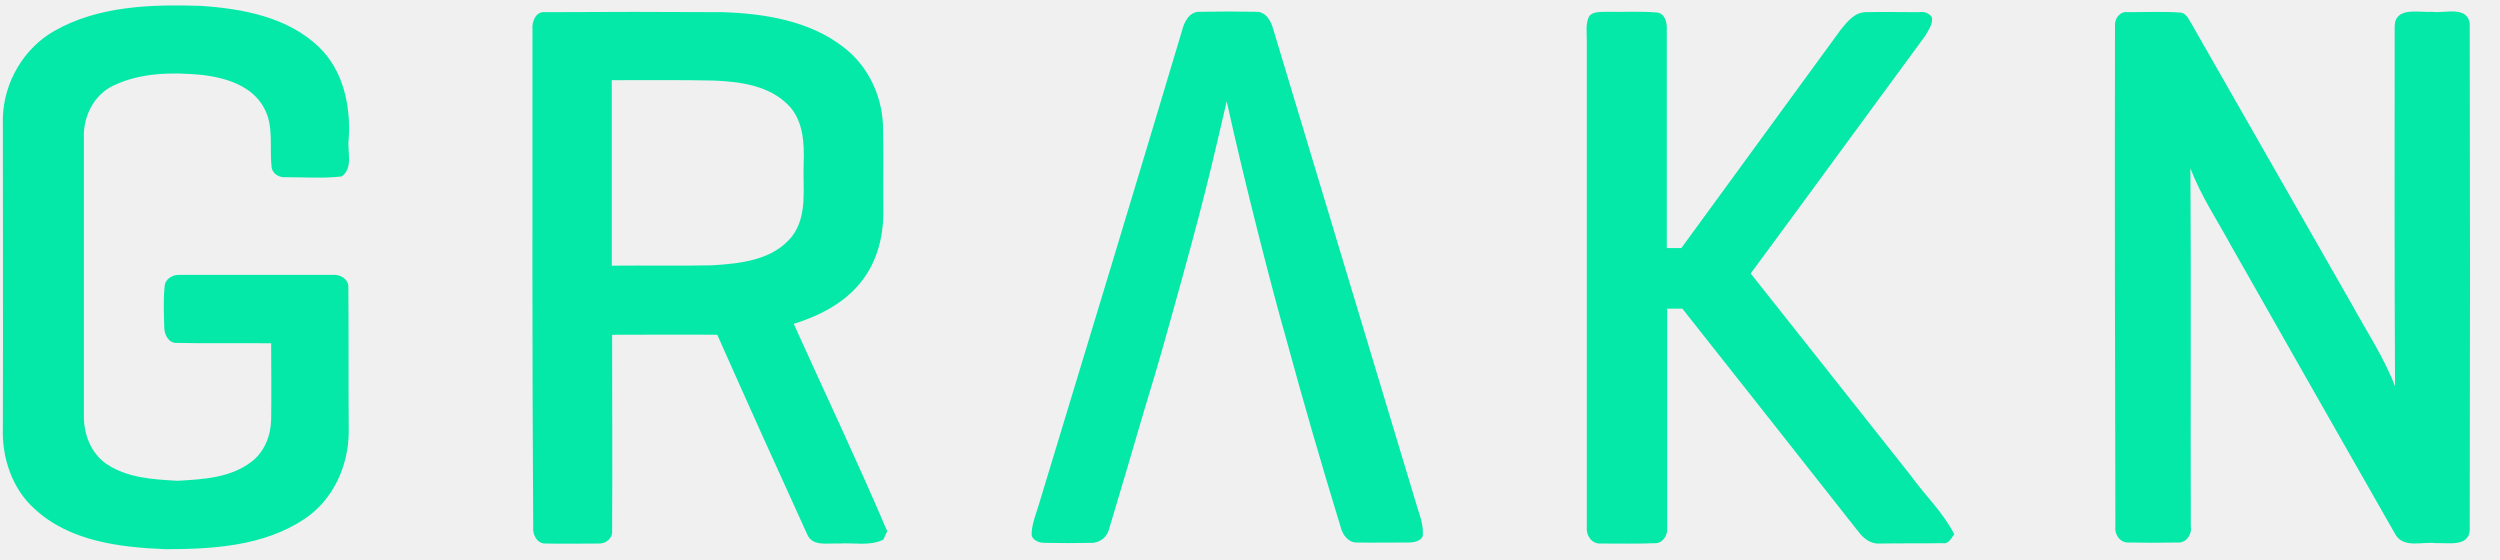
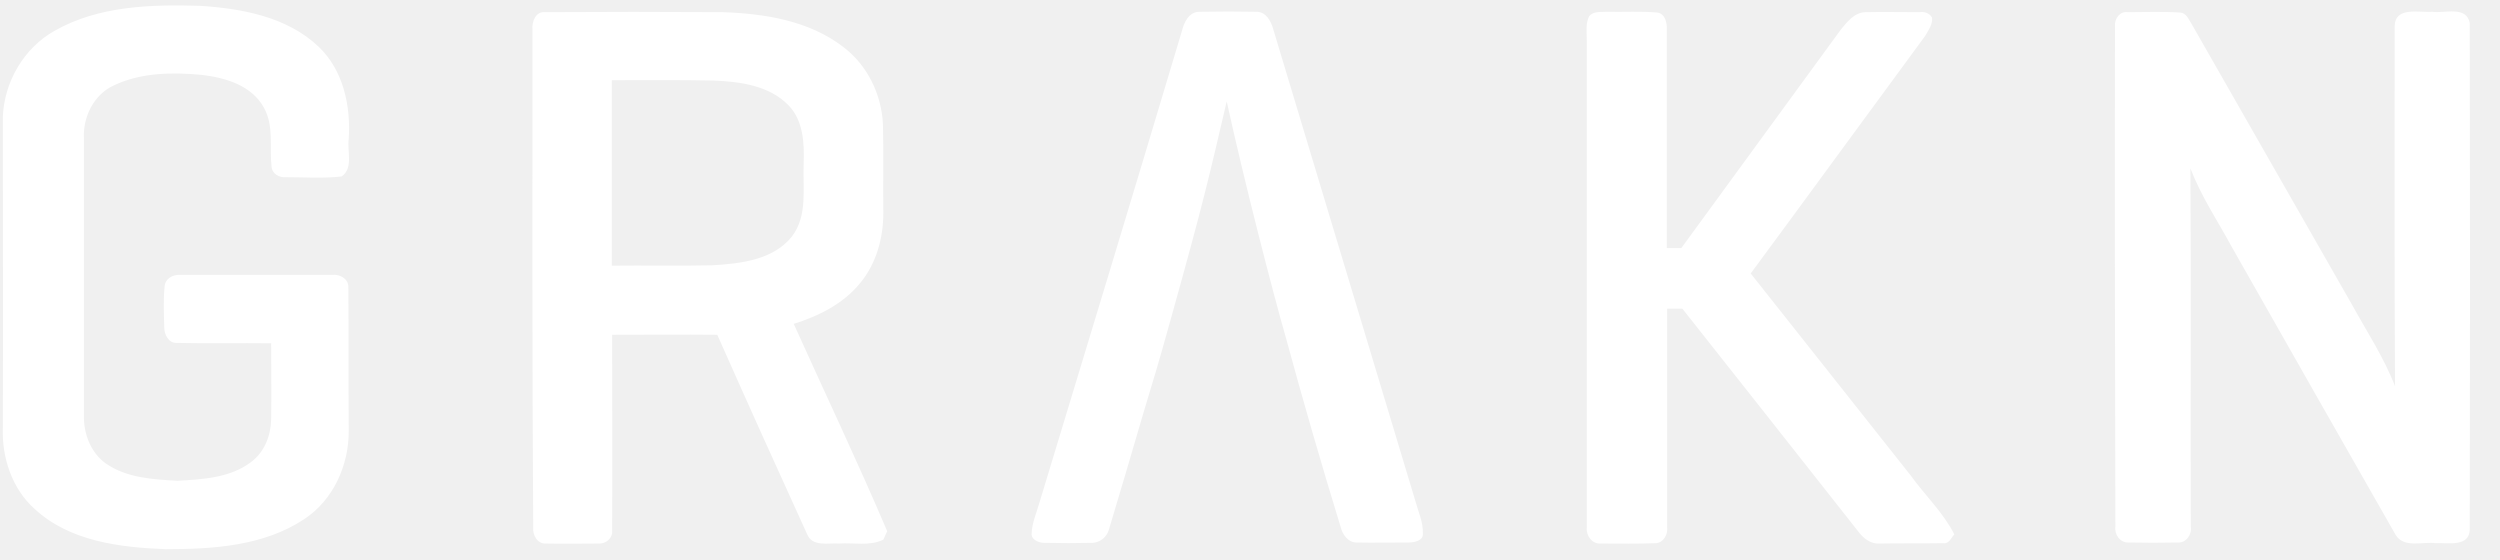
<svg xmlns="http://www.w3.org/2000/svg" width="67" height="15" viewBox="0 0 67 15">
-   <g fill="#05E9A8" fill-rule="nonzero">
+   <g fill="#FFF" fill-rule="nonzero">
    <path d="M1.461.827c1.177-.671 2.58-.71 3.9-.671C6.49.23 7.695.449 8.539 1.252c.664.633.864 1.587.807 2.466-.048.331.133.785-.19 1.011-.493.057-.996.02-1.49.02-.18.018-.37-.086-.389-.284-.057-.52.067-1.087-.199-1.569-.322-.605-1.034-.813-1.66-.888-.797-.076-1.642-.066-2.372.283-.532.246-.826.841-.797 1.418v7.465c0 .473.19.964.588 1.248.56.387 1.252.425 1.917.463.673-.038 1.413-.076 1.973-.501.36-.265.531-.709.54-1.144.01-.68 0-1.36 0-2.04-.844-.01-1.688.009-2.532-.01-.219.01-.333-.227-.333-.416-.009-.369-.028-.737.01-1.096.01-.208.218-.321.408-.312h4.09c.199-.019.426.104.426.321.01 1.295 0 2.58.01 3.875 0 .916-.418 1.843-1.196 2.353-1.081.718-2.438.803-3.71.803-1.224-.047-2.57-.208-3.51-1.077-.607-.539-.883-1.38-.854-2.174.01-2.778 0-5.547 0-8.316C.104 2.206.636 1.29 1.46.827zM14.27.789c-.019-.208.086-.492.342-.463 1.584-.01 3.169-.01 4.753 0 1.12.037 2.315.226 3.226.926.655.491 1.034 1.276 1.072 2.079.02.794 0 1.587.01 2.381 0 .671-.19 1.361-.626 1.88-.446.549-1.11.88-1.775 1.088.835 1.852 1.708 3.685 2.505 5.556-.028.057-.076.17-.104.227-.37.18-.788.076-1.186.104-.294-.02-.712.094-.854-.246a541.574 541.574 0 0 1-2.41-5.349c-.94-.009-1.879 0-2.818 0 0 1.749.01 3.497 0 5.255.019.198-.17.35-.36.34-.465 0-.94.01-1.405 0-.237.019-.37-.227-.35-.435-.03-4.46-.02-8.902-.02-13.343zm2.126 1.36V7.12c.9-.01 1.793.01 2.694-.01.76-.046 1.632-.141 2.135-.774.427-.558.285-1.304.313-1.956.02-.548-.01-1.163-.417-1.569-.513-.52-1.29-.624-1.993-.652-.91-.019-1.822-.01-2.732-.01zM31.671.845c.057-.236.19-.538.484-.529.513-.01 1.025-.01 1.537 0 .238.01.37.246.427.454l3.815 12.663c.075.283.208.557.199.86.019.198-.228.246-.38.246-.474 0-.939.009-1.413 0-.219-.01-.361-.218-.408-.407a162.924 162.924 0 0 1-1.471-5.084c-.351-1.219-1.12-4.205-1.585-6.331-.455 1.946-.597 2.608-1.49 5.802-.407 1.465-.445 1.55-.749 2.57-.303 1.04-.607 2.07-.92 3.11a.486.486 0 0 1-.427.349c-.437.01-.873.01-1.31 0-.142 0-.35-.085-.332-.255.01-.274.124-.53.2-.794 1.28-4.215 2.561-8.43 3.823-12.654zM42.592.43c.114-.133.313-.104.475-.114.446.01.901-.019 1.347.02.209.028.266.273.256.453v5.859h.39c1.422-1.956 2.855-3.903 4.278-5.86.171-.207.36-.453.655-.462.474-.01.958 0 1.442 0 .133-.02.266.019.342.141.028.18-.095.34-.18.492-1.566 2.126-3.113 4.252-4.678 6.37 1.433 1.804 2.856 3.61 4.288 5.414.38.53.873.992 1.168 1.578-.086.095-.143.265-.304.236-.56.01-1.13 0-1.689.01-.247.019-.446-.142-.579-.321-1.575-1.994-3.14-3.988-4.715-5.973h-.408v5.869c.019.18-.095.397-.294.415-.494.02-.987.01-1.48.01-.238.019-.4-.208-.38-.425V1.092c0-.237-.038-.464.066-.662zM56.682.694c-.019-.189.133-.397.332-.368.475 0 .949-.02 1.414.01.161.009.218.17.294.283 1.433 2.513 2.866 5.018 4.298 7.522.399.728.864 1.427 1.167 2.211-.019-3.213-.01-6.435-.01-9.648.01-.539.655-.36 1.007-.388.332.048.92-.17 1.005.303.01 4.526.01 9.053 0 13.58-.019.472-.597.34-.91.358-.352-.047-.845.142-1.073-.217-1.47-2.57-2.932-5.15-4.393-7.72-.38-.7-.825-1.361-1.11-2.108.02 3.204 0 6.407.01 9.601.038.208-.124.444-.351.426-.437.009-.883.009-1.32 0-.227.009-.379-.218-.35-.426-.01-4.47-.02-8.949-.01-13.419z" />
  </g>
</svg>
